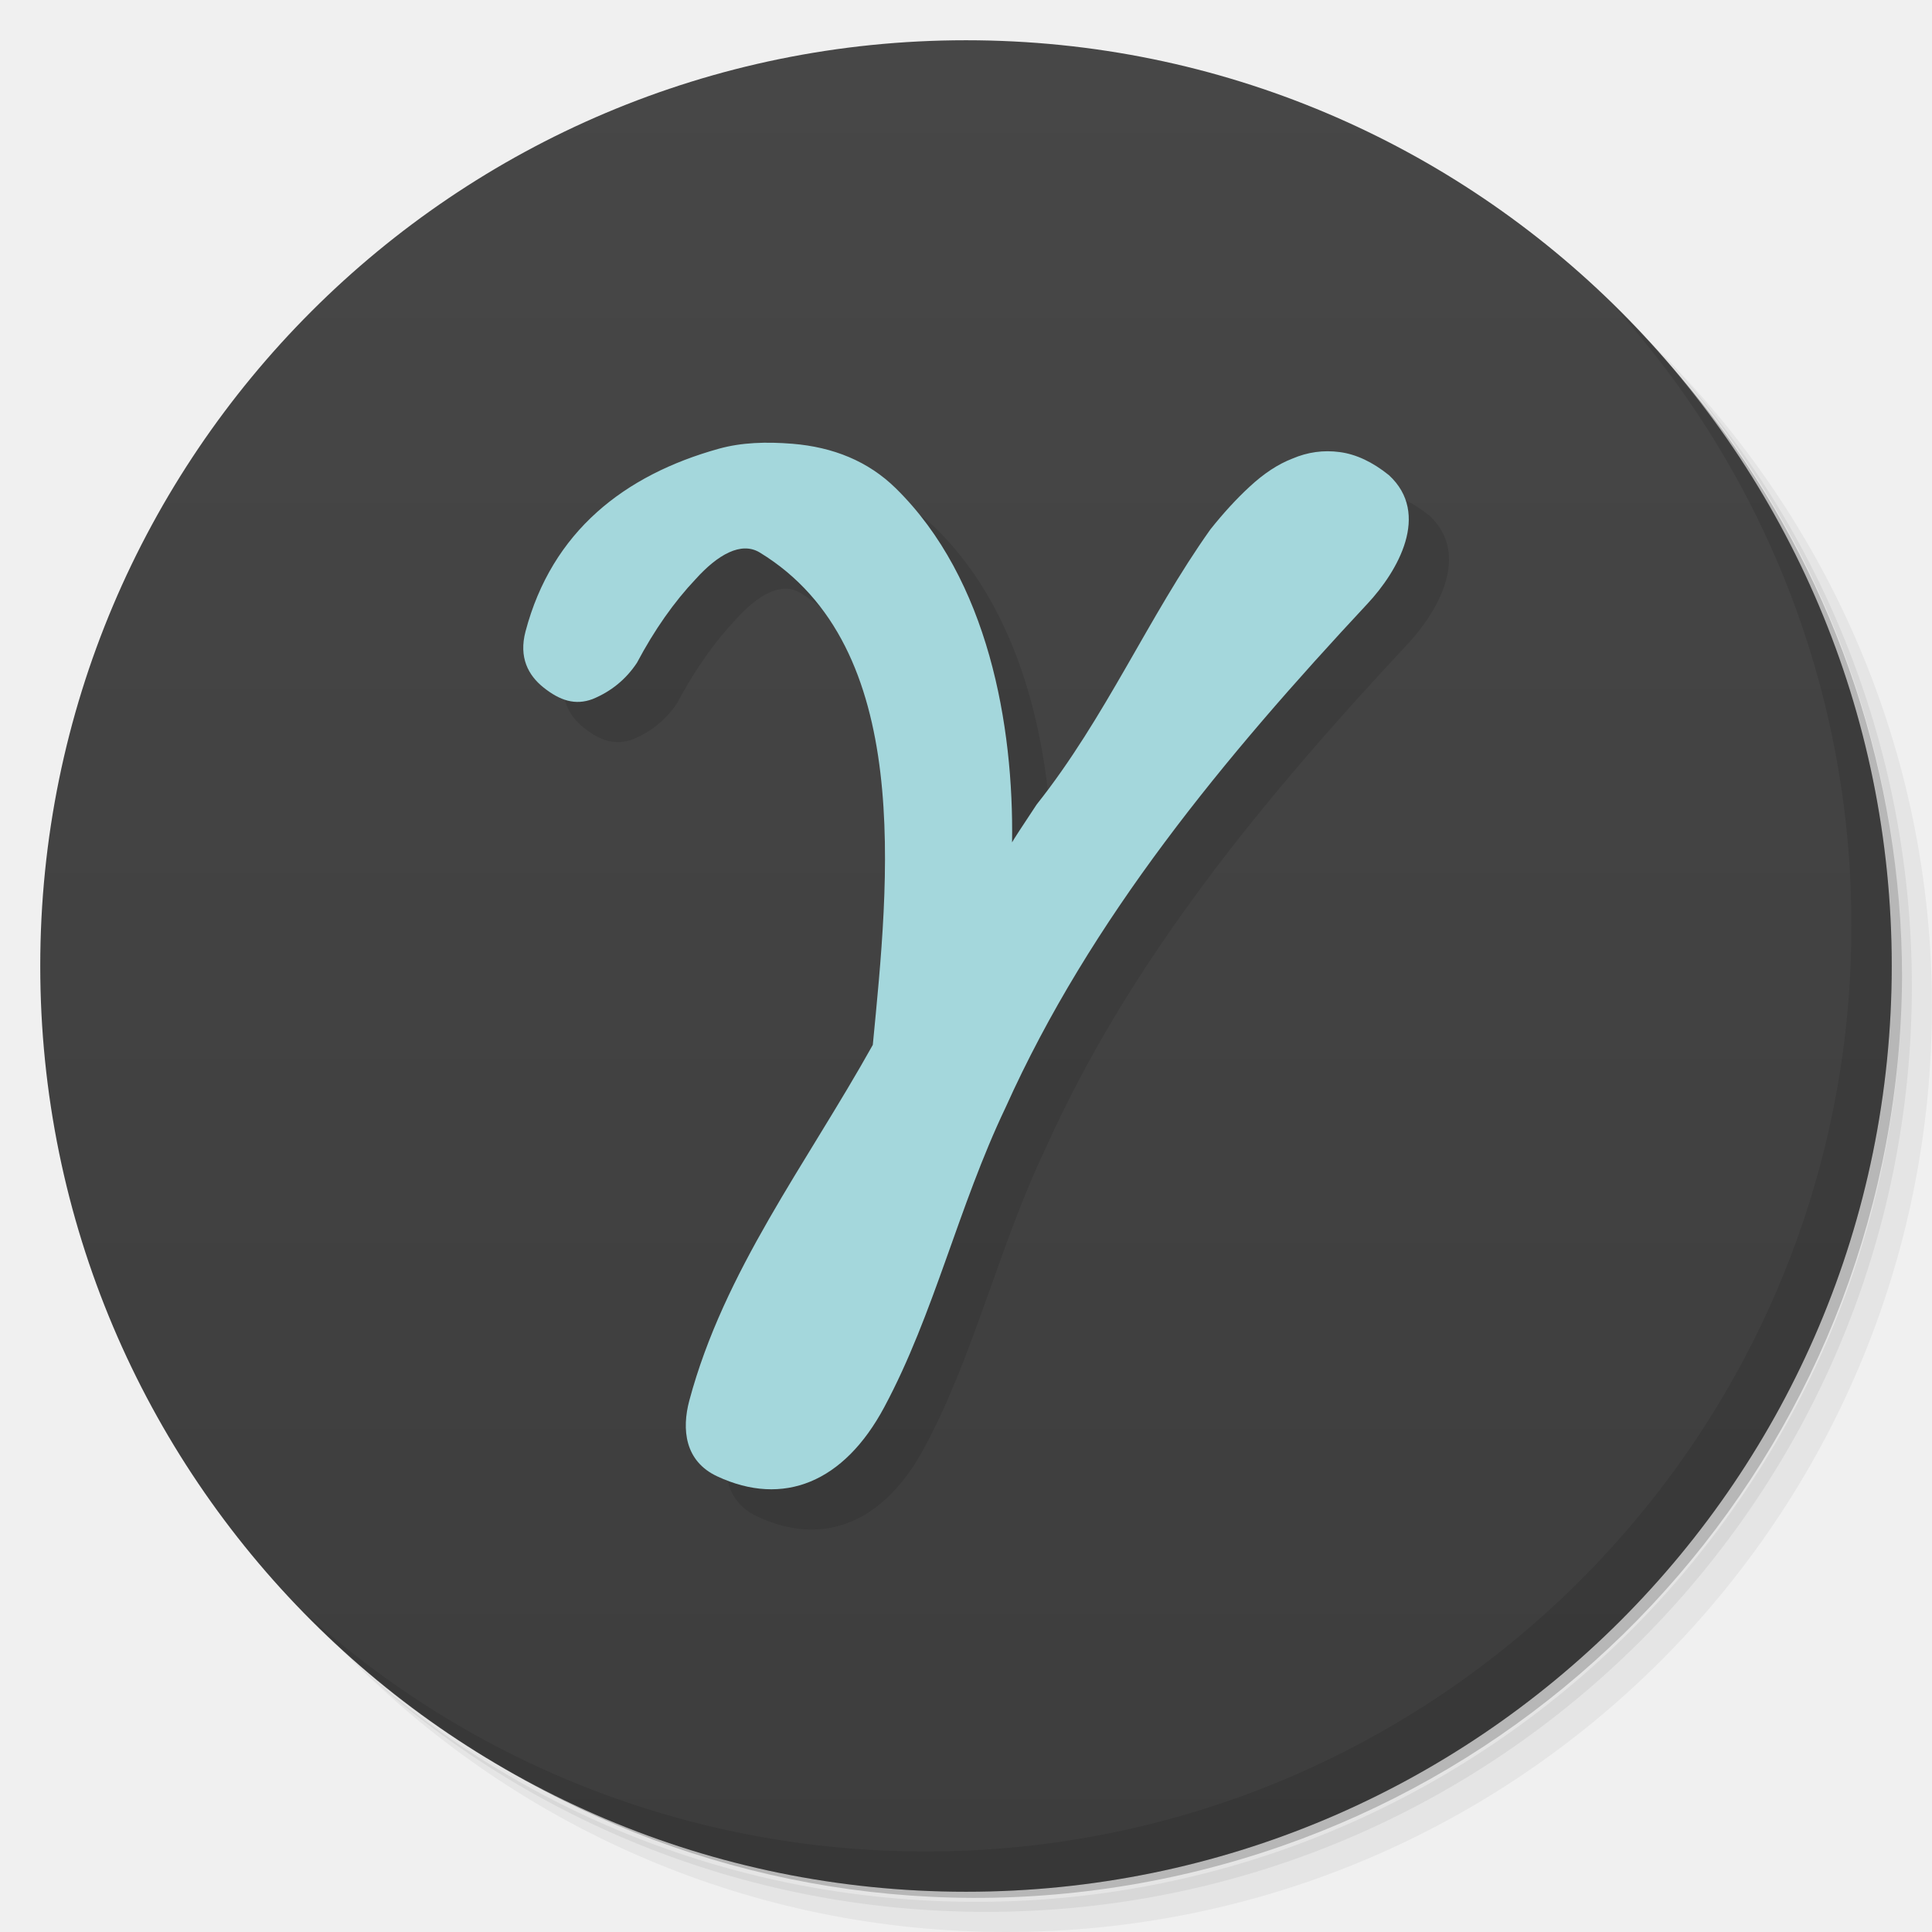
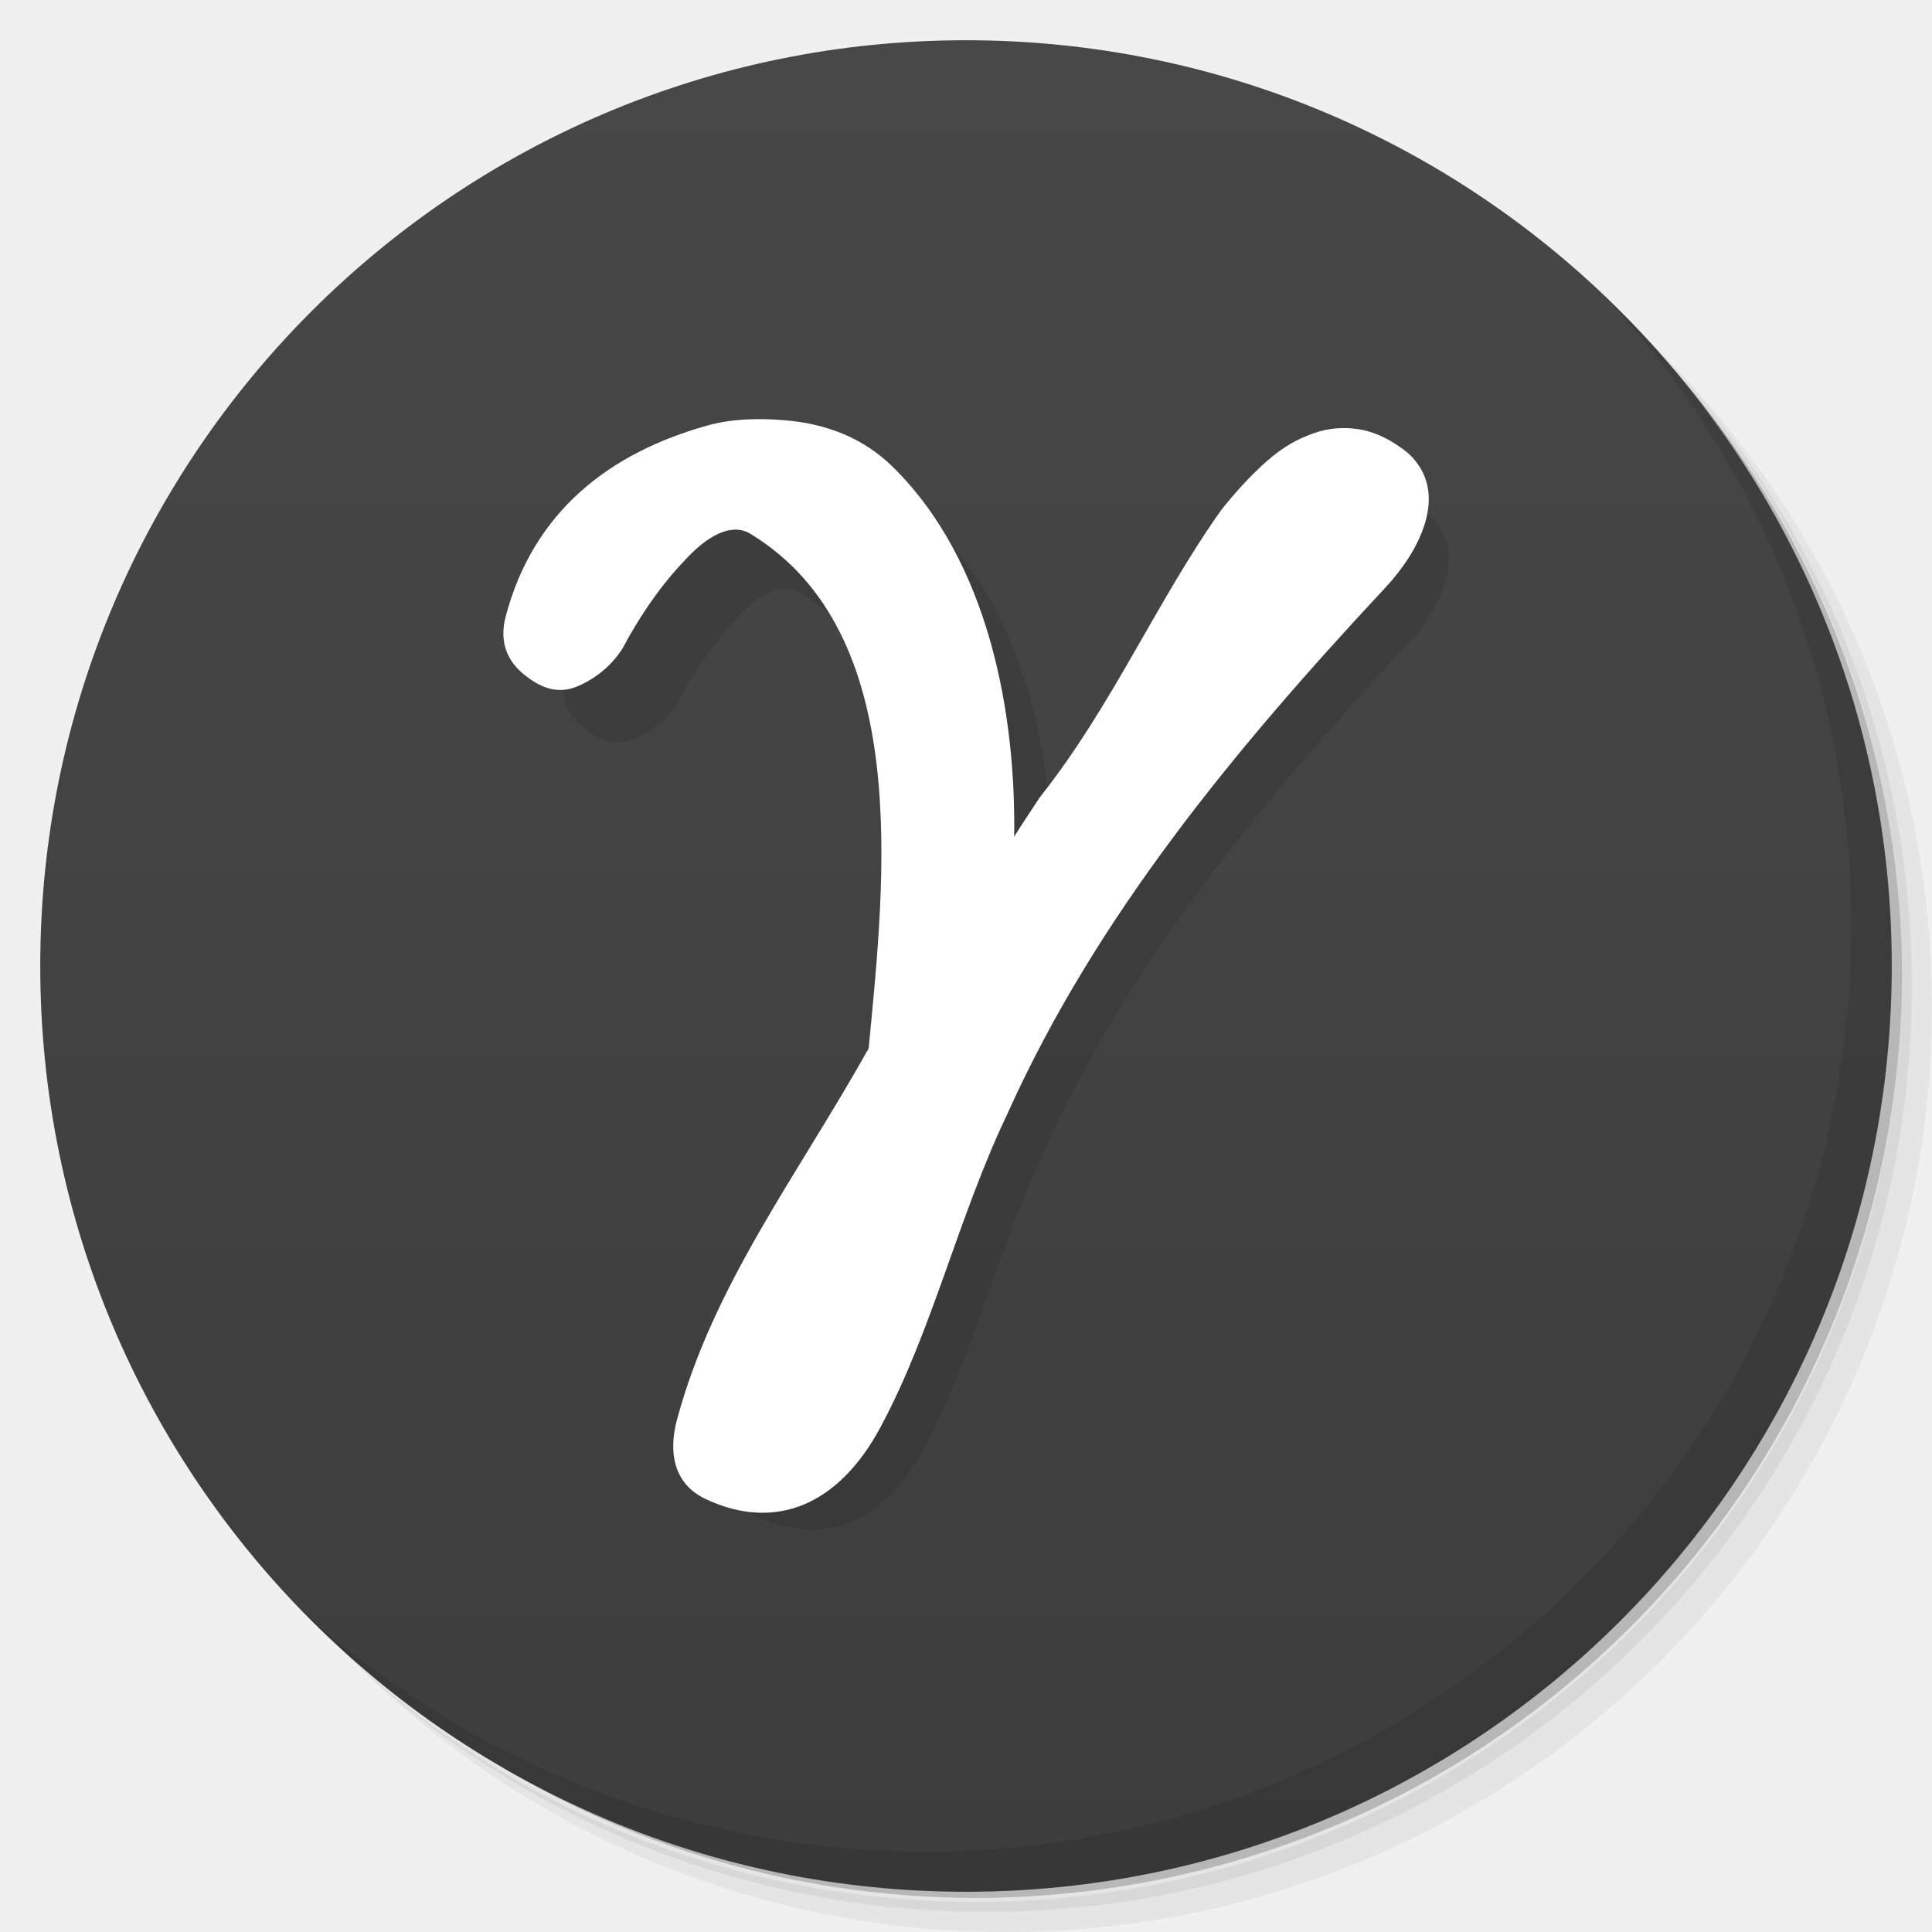
- <svg xmlns="http://www.w3.org/2000/svg" viewBox="0 0 48 48">
+ <svg xmlns="http://www.w3.org/2000/svg" version="1.1" viewBox="0 0 48 48">
  <defs>
-     <linearGradient id="linearGradient3764" x1="1" x2="47" gradientUnits="userSpaceOnUse" gradientTransform="matrix(0,-1,1,0,-1.5e-6,48)">
-       <stop style="stop-color:#3d3d3d;stop-opacity:1" />
-       <stop offset="1" style="stop-color:#474747;stop-opacity:1" />
+     <linearGradient id="linearGradient3764" x1="1" x2="47" gradientTransform="matrix(0 -1 1 0 -1.5e-6 48)" gradientUnits="userSpaceOnUse">
+       <stop stop-color="#3d3d3d" offset="0" />
+       <stop stop-color="#474747" offset="1" />
    </linearGradient>
  </defs>
-   <g>
-     <path d="m 36.31 5 c 5.859 4.062 9.688 10.831 9.688 18.5 c 0 12.426 -10.07 22.5 -22.5 22.5 c -7.669 0 -14.438 -3.828 -18.5 -9.688 c 1.037 1.822 2.306 3.499 3.781 4.969 c 4.085 3.712 9.514 5.969 15.469 5.969 c 12.703 0 23 -10.298 23 -23 c 0 -5.954 -2.256 -11.384 -5.969 -15.469 c -1.469 -1.475 -3.147 -2.744 -4.969 -3.781 z m 4.969 3.781 c 3.854 4.113 6.219 9.637 6.219 15.719 c 0 12.703 -10.297 23 -23 23 c -6.081 0 -11.606 -2.364 -15.719 -6.219 c 4.16 4.144 9.883 6.719 16.219 6.719 c 12.703 0 23 -10.298 23 -23 c 0 -6.335 -2.575 -12.06 -6.719 -16.219 z" style="opacity:0.05" />
-     <path d="m 41.28 8.781 c 3.712 4.085 5.969 9.514 5.969 15.469 c 0 12.703 -10.297 23 -23 23 c -5.954 0 -11.384 -2.256 -15.469 -5.969 c 4.113 3.854 9.637 6.219 15.719 6.219 c 12.703 0 23 -10.298 23 -23 c 0 -6.081 -2.364 -11.606 -6.219 -15.719 z" style="opacity:0.1" />
-     <path d="m 31.25 2.375 c 8.615 3.154 14.75 11.417 14.75 21.13 c 0 12.426 -10.07 22.5 -22.5 22.5 c -9.708 0 -17.971 -6.135 -21.12 -14.75 a 23 23 0 0 0 44.875 -7 a 23 23 0 0 0 -16 -21.875 z" style="opacity:0.2" />
+   <path d="m36.31 5c5.859 4.062 9.688 10.831 9.688 18.5 0 12.426-10.07 22.5-22.5 22.5-7.669 0-14.438-3.828-18.5-9.688 1.037 1.822 2.306 3.499 3.781 4.969 4.085 3.712 9.514 5.969 15.469 5.969 12.703 0 23-10.298 23-23 0-5.954-2.256-11.384-5.969-15.469-1.469-1.475-3.147-2.744-4.969-3.781zm4.969 3.781c3.854 4.113 6.219 9.637 6.219 15.719 0 12.703-10.297 23-23 23-6.081 0-11.606-2.364-15.719-6.219 4.16 4.144 9.883 6.719 16.219 6.719 12.703 0 23-10.298 23-23 0-6.335-2.575-12.06-6.719-16.219z" opacity=".05" />
+   <path d="m41.28 8.781c3.712 4.085 5.969 9.514 5.969 15.469 0 12.703-10.297 23-23 23-5.954 0-11.384-2.256-15.469-5.969 4.113 3.854 9.637 6.219 15.719 6.219 12.703 0 23-10.298 23-23 0-6.081-2.364-11.606-6.219-15.719z" opacity=".1" />
+   <path d="m31.25 2.375c8.615 3.154 14.75 11.417 14.75 21.13 0 12.426-10.07 22.5-22.5 22.5-9.708 0-17.971-6.135-21.12-14.75a23 23 0 0 0 44.875-7 23 23 0 0 0-16-21.875z" opacity=".2" />
+   <path d="m24 1c12.703 0 23 10.297 23 23s-10.297 23-23 23-23-10.297-23-23 10.297-23 23-23z" fill="url(#linearGradient3764)" />
+   <path d="m40.03 7.531c3.712 4.084 5.969 9.514 5.969 15.469 0 12.703-10.297 23-23 23-5.954 0-11.384-2.256-15.469-5.969 4.178 4.291 10.01 6.969 16.469 6.969 12.703 0 23-10.298 23-23 0-6.462-2.677-12.291-6.969-16.469z" opacity=".1" />
+   <g transform="matrix(.99824 0 0 1.0018 1 1)" opacity=".1">
+     <path d="m25.19 20.89c0.027-0.054 0.231-0.368 0.612-0.939 1.721-2.159 2.781-4.66 4.322-6.82 0.326-0.408 0.652-0.762 0.979-1.062 0.353-0.327 0.707-0.558 1.06-0.694 0.381-0.163 0.775-0.218 1.182-0.163 0.408 0.054 0.815 0.245 1.223 0.572 1.048 0.96 0.218 2.386-0.53 3.185-3.569 3.813-6.9 7.816-9.01 12.497-1.18 2.464-1.776 5.122-3.02 7.433-1 1.863-2.509 2.483-4.159 1.715-0.81-0.377-0.883-1.17-0.693-1.879 0.865-3.218 2.905-5.854 4.567-8.821 0.393-4.067 1.046-9.866-2.813-12.211-0.463-0.281-1.047 0.054-1.59 0.653-0.544 0.572-1.033 1.266-1.468 2.083-0.272 0.408-0.639 0.708-1.101 0.898-0.435 0.163-0.816 0.037-1.223-0.286-0.384-0.305-0.618-0.748-0.449-1.389 0.658-2.486 2.466-3.883 4.811-4.533 0.566-0.157 1.182-0.176 1.835-0.123 1.01 0.083 1.881 0.43 2.569 1.103 2.309 2.258 2.938 5.893 2.895 8.78z" />
  </g>
-   <g>
-     <path d="m 24 1 c 12.703 0 23 10.297 23 23 c 0 12.703 -10.297 23 -23 23 -12.703 0 -23 -10.297 -23 -23 0 -12.703 10.297 -23 23 -23 z" style="fill:url(#linearGradient3764);fill-opacity:1" />
-   </g>
-   <g>
-     <path d="m 40.03 7.531 c 3.712 4.084 5.969 9.514 5.969 15.469 0 12.703 -10.297 23 -23 23 c -5.954 0 -11.384 -2.256 -15.469 -5.969 4.178 4.291 10.01 6.969 16.469 6.969 c 12.703 0 23 -10.298 23 -23 0 -6.462 -2.677 -12.291 -6.969 -16.469 z" style="opacity:0.1" />
-   </g>
-   <g transform="matrix(0.9982358,0,0,1.001767,0.9999996,0.9999998)" style="fill:#000;opacity:0.1;fill-opacity:1;">
-     <path d="m 25.19 20.89 c 0.027 -0.054 0.231 -0.368 0.612 -0.939 1.721 -2.159 2.781 -4.66 4.322 -6.82 0.326 -0.408 0.652 -0.762 0.979 -1.062 0.353 -0.327 0.707 -0.558 1.06 -0.694 0.381 -0.163 0.775 -0.218 1.182 -0.163 0.408 0.054 0.815 0.245 1.223 0.572 1.048 0.96 0.218 2.386 -0.53 3.185 -3.569 3.813 -6.9 7.816 -9.01 12.497 -1.18 2.464 -1.776 5.122 -3.02 7.433 -1 1.863 -2.509 2.483 -4.159 1.715 -0.81 -0.377 -0.883 -1.17 -0.693 -1.879 0.865 -3.218 2.905 -5.854 4.567 -8.821 0.393 -4.067 1.046 -9.866 -2.813 -12.211 -0.463 -0.281 -1.047 0.054 -1.59 0.653 -0.544 0.572 -1.033 1.266 -1.468 2.083 -0.272 0.408 -0.639 0.708 -1.101 0.898 -0.435 0.163 -0.816 0.037 -1.223 -0.286 -0.384 -0.305 -0.618 -0.748 -0.449 -1.389 0.658 -2.486 2.466 -3.883 4.811 -4.533 0.566 -0.157 1.182 -0.176 1.835 -0.123 1.01 0.083 1.881 0.43 2.569 1.103 2.309 2.258 2.938 5.893 2.895 8.78 z" style="fill:#000" />
-   </g>
-   <g transform="scale(0.9982358,1.001767)" style="fill:#a4d7dc;fill-opacity:1;">
-     <path d="m 25.19 20.89 c 0.027 -0.054 0.231 -0.368 0.612 -0.939 1.721 -2.159 2.781 -4.66 4.322 -6.82 0.326 -0.408 0.652 -0.762 0.979 -1.062 0.353 -0.327 0.707 -0.558 1.06 -0.694 0.381 -0.163 0.775 -0.218 1.182 -0.163 0.408 0.054 0.815 0.245 1.223 0.572 1.048 0.96 0.218 2.386 -0.53 3.185 -3.569 3.813 -6.9 7.816 -9.01 12.497 -1.18 2.464 -1.776 5.122 -3.02 7.433 -1 1.863 -2.509 2.483 -4.159 1.715 -0.81 -0.377 -0.883 -1.17 -0.693 -1.879 0.865 -3.218 2.905 -5.854 4.567 -8.821 0.393 -4.067 1.046 -9.866 -2.813 -12.211 -0.463 -0.281 -1.047 0.054 -1.59 0.653 -0.544 0.572 -1.033 1.266 -1.468 2.083 -0.272 0.408 -0.639 0.708 -1.101 0.898 -0.435 0.163 -0.816 0.037 -1.223 -0.286 -0.384 -0.305 -0.618 -0.748 -0.449 -1.389 0.658 -2.486 2.466 -3.883 4.811 -4.533 0.566 -0.157 1.182 -0.176 1.835 -0.123 1.01 0.083 1.881 0.43 2.569 1.103 2.309 2.258 2.938 5.893 2.895 8.78 z" />
+   <g transform="matrix(1.0432 0 0 1.0468 -1.08 -1.08)" fill="#fff">
+     <path d="m25.19 20.89c0.027-0.054 0.231-0.368 0.612-0.939 1.721-2.159 2.781-4.66 4.322-6.82 0.326-0.408 0.652-0.762 0.979-1.062 0.353-0.327 0.707-0.558 1.06-0.694 0.381-0.163 0.775-0.218 1.182-0.163 0.408 0.054 0.815 0.245 1.223 0.572 1.048 0.96 0.218 2.386-0.53 3.185-3.569 3.813-6.9 7.816-9.01 12.497-1.18 2.464-1.776 5.122-3.02 7.433-1 1.863-2.509 2.483-4.159 1.715-0.81-0.377-0.883-1.17-0.693-1.879 0.865-3.218 2.905-5.854 4.567-8.821 0.393-4.067 1.046-9.866-2.813-12.211-0.463-0.281-1.047 0.054-1.59 0.653-0.544 0.572-1.033 1.266-1.468 2.083-0.272 0.408-0.639 0.708-1.101 0.898-0.435 0.163-0.816 0.037-1.223-0.286-0.384-0.305-0.618-0.748-0.449-1.389 0.658-2.486 2.466-3.883 4.811-4.533 0.566-0.157 1.182-0.176 1.835-0.123 1.01 0.083 1.881 0.43 2.569 1.103 2.309 2.258 2.938 5.893 2.895 8.78z" fill="#fff" />
  </g>
</svg>
